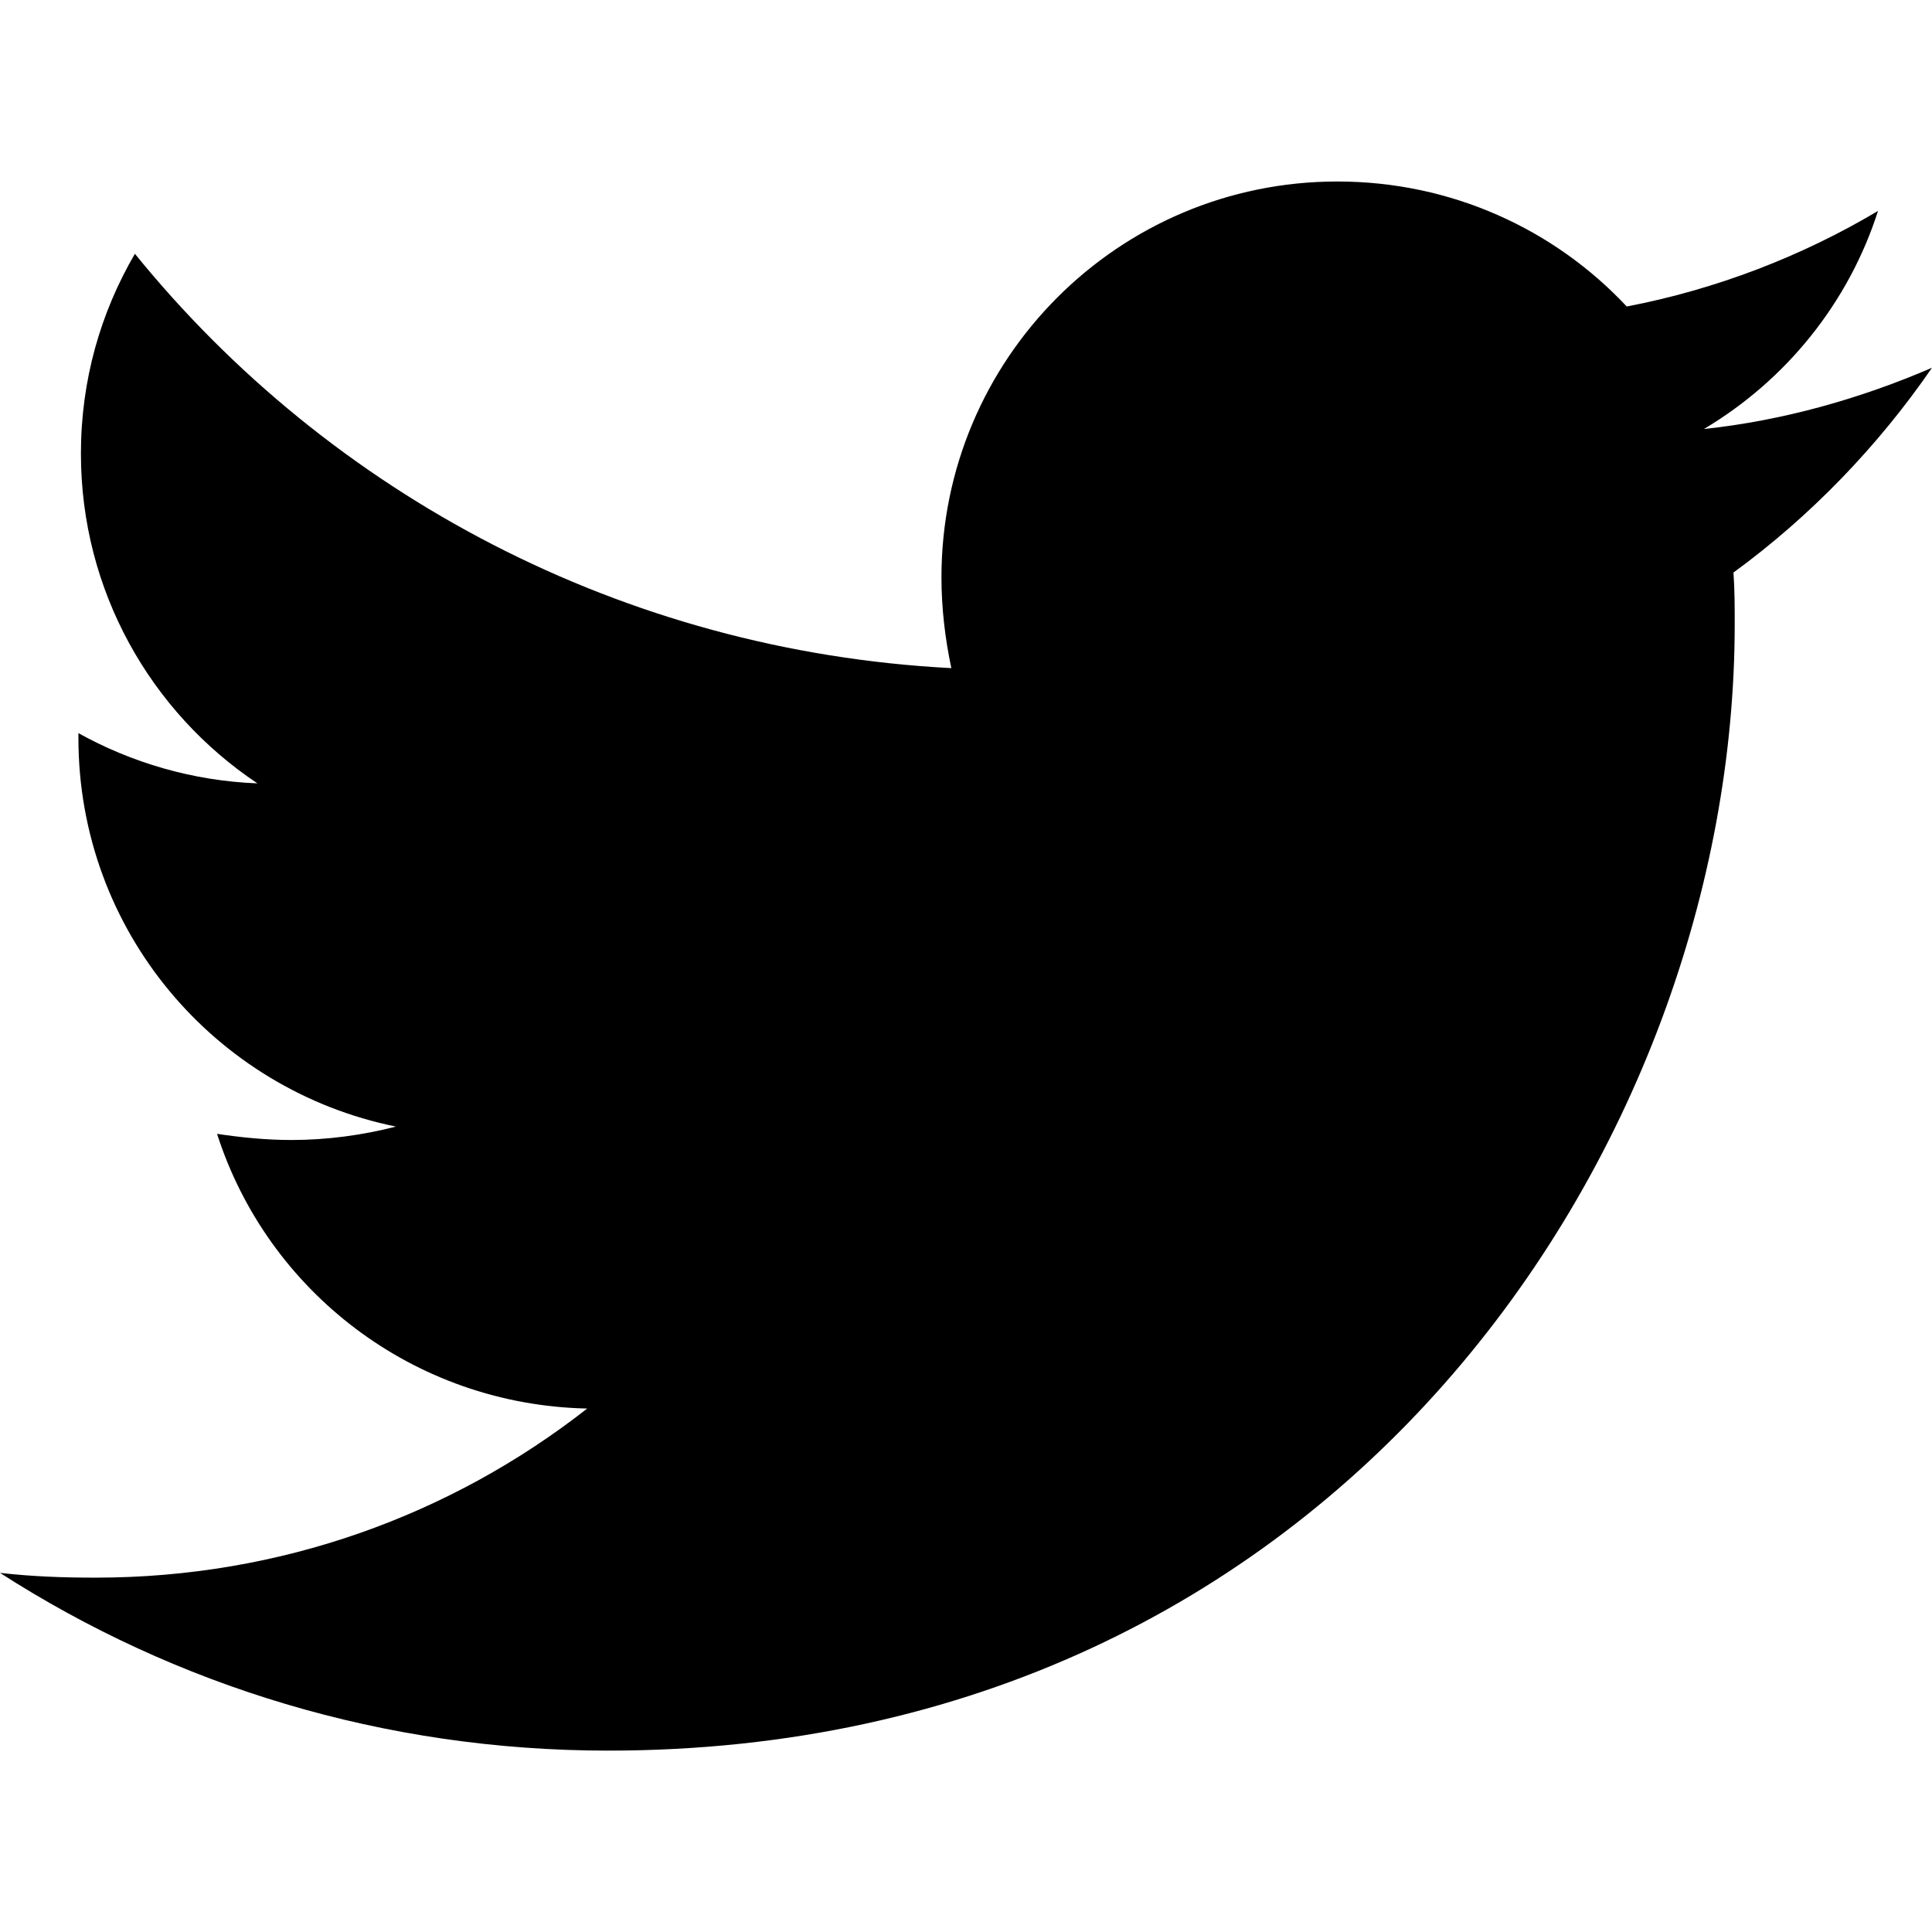
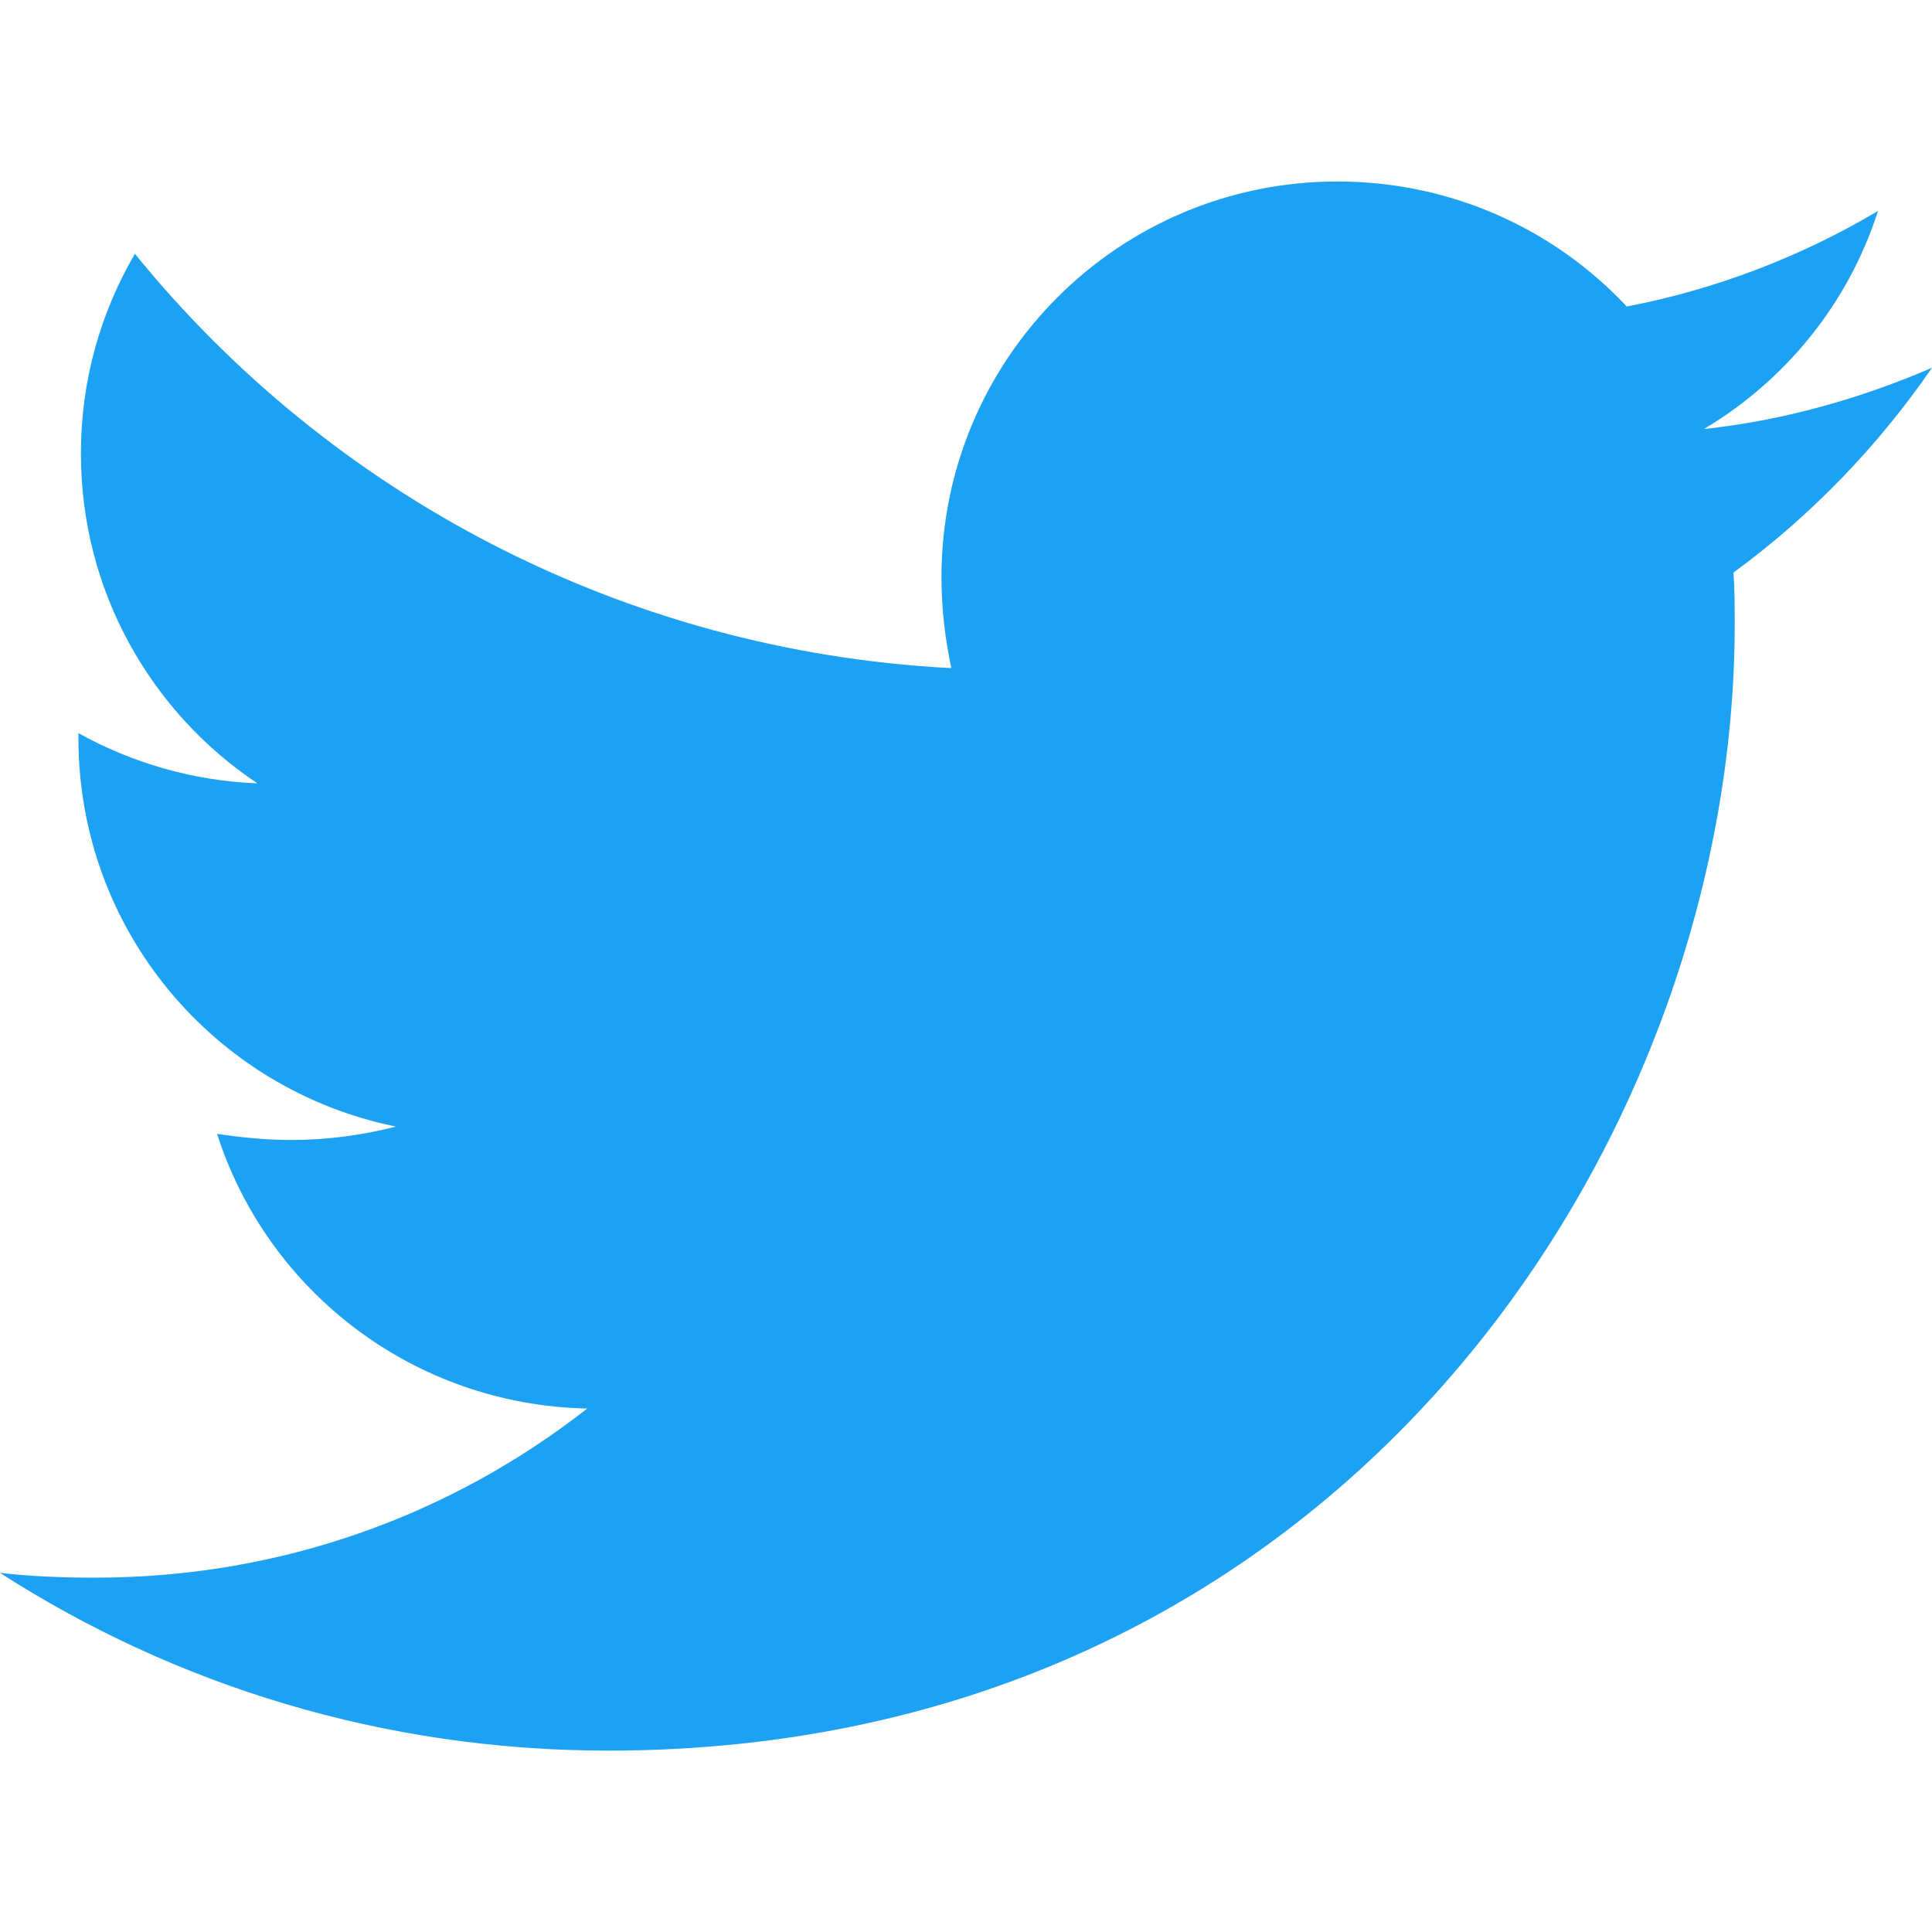
<svg xmlns="http://www.w3.org/2000/svg" version="1.1" width="17" height="17" viewBox="0 0 17 17">
  <g>
</g>
-   <path d="M15.253 5.038c0.011 0.151 0.011 0.302 0.011 0.454 0 4.605-3.506 9.912-9.913 9.912-1.974 0-3.808-0.572-5.351-1.564 0.281 0.032 0.551 0.042 0.842 0.042 1.629 0 3.127-0.55 4.325-1.488-1.532-0.032-2.815-1.036-3.257-2.417 0.215 0.032 0.431 0.054 0.656 0.054 0.314 0 0.627-0.043 0.918-0.118-1.596-0.324-2.794-1.726-2.794-3.419 0-0.011 0-0.033 0-0.043 0.464 0.258 1.003 0.42 1.575 0.442-0.938-0.626-1.553-1.694-1.553-2.901 0-0.647 0.173-1.241 0.475-1.759 1.715 2.115 4.293 3.496 7.184 3.646-0.055-0.259-0.087-0.529-0.087-0.799 0-1.919 1.554-3.483 3.484-3.483 1.003 0 1.909 0.42 2.546 1.1 0.787-0.151 1.541-0.442 2.211-0.841-0.259 0.809-0.809 1.489-1.532 1.919 0.702-0.075 1.381-0.269 2.007-0.539-0.475 0.69-1.068 1.306-1.747 1.802z" fill="#000000" />
+   <path d="M15.253 5.038c0.011 0.151 0.011 0.302 0.011 0.454 0 4.605-3.506 9.912-9.913 9.912-1.974 0-3.808-0.572-5.351-1.564 0.281 0.032 0.551 0.042 0.842 0.042 1.629 0 3.127-0.55 4.325-1.488-1.532-0.032-2.815-1.036-3.257-2.417 0.215 0.032 0.431 0.054 0.656 0.054 0.314 0 0.627-0.043 0.918-0.118-1.596-0.324-2.794-1.726-2.794-3.419 0-0.011 0-0.033 0-0.043 0.464 0.258 1.003 0.42 1.575 0.442-0.938-0.626-1.553-1.694-1.553-2.901 0-0.647 0.173-1.241 0.475-1.759 1.715 2.115 4.293 3.496 7.184 3.646-0.055-0.259-0.087-0.529-0.087-0.799 0-1.919 1.554-3.483 3.484-3.483 1.003 0 1.909 0.42 2.546 1.1 0.787-0.151 1.541-0.442 2.211-0.841-0.259 0.809-0.809 1.489-1.532 1.919 0.702-0.075 1.381-0.269 2.007-0.539-0.475 0.69-1.068 1.306-1.747 1.802z" fill="#1DA1F2" />
</svg>
